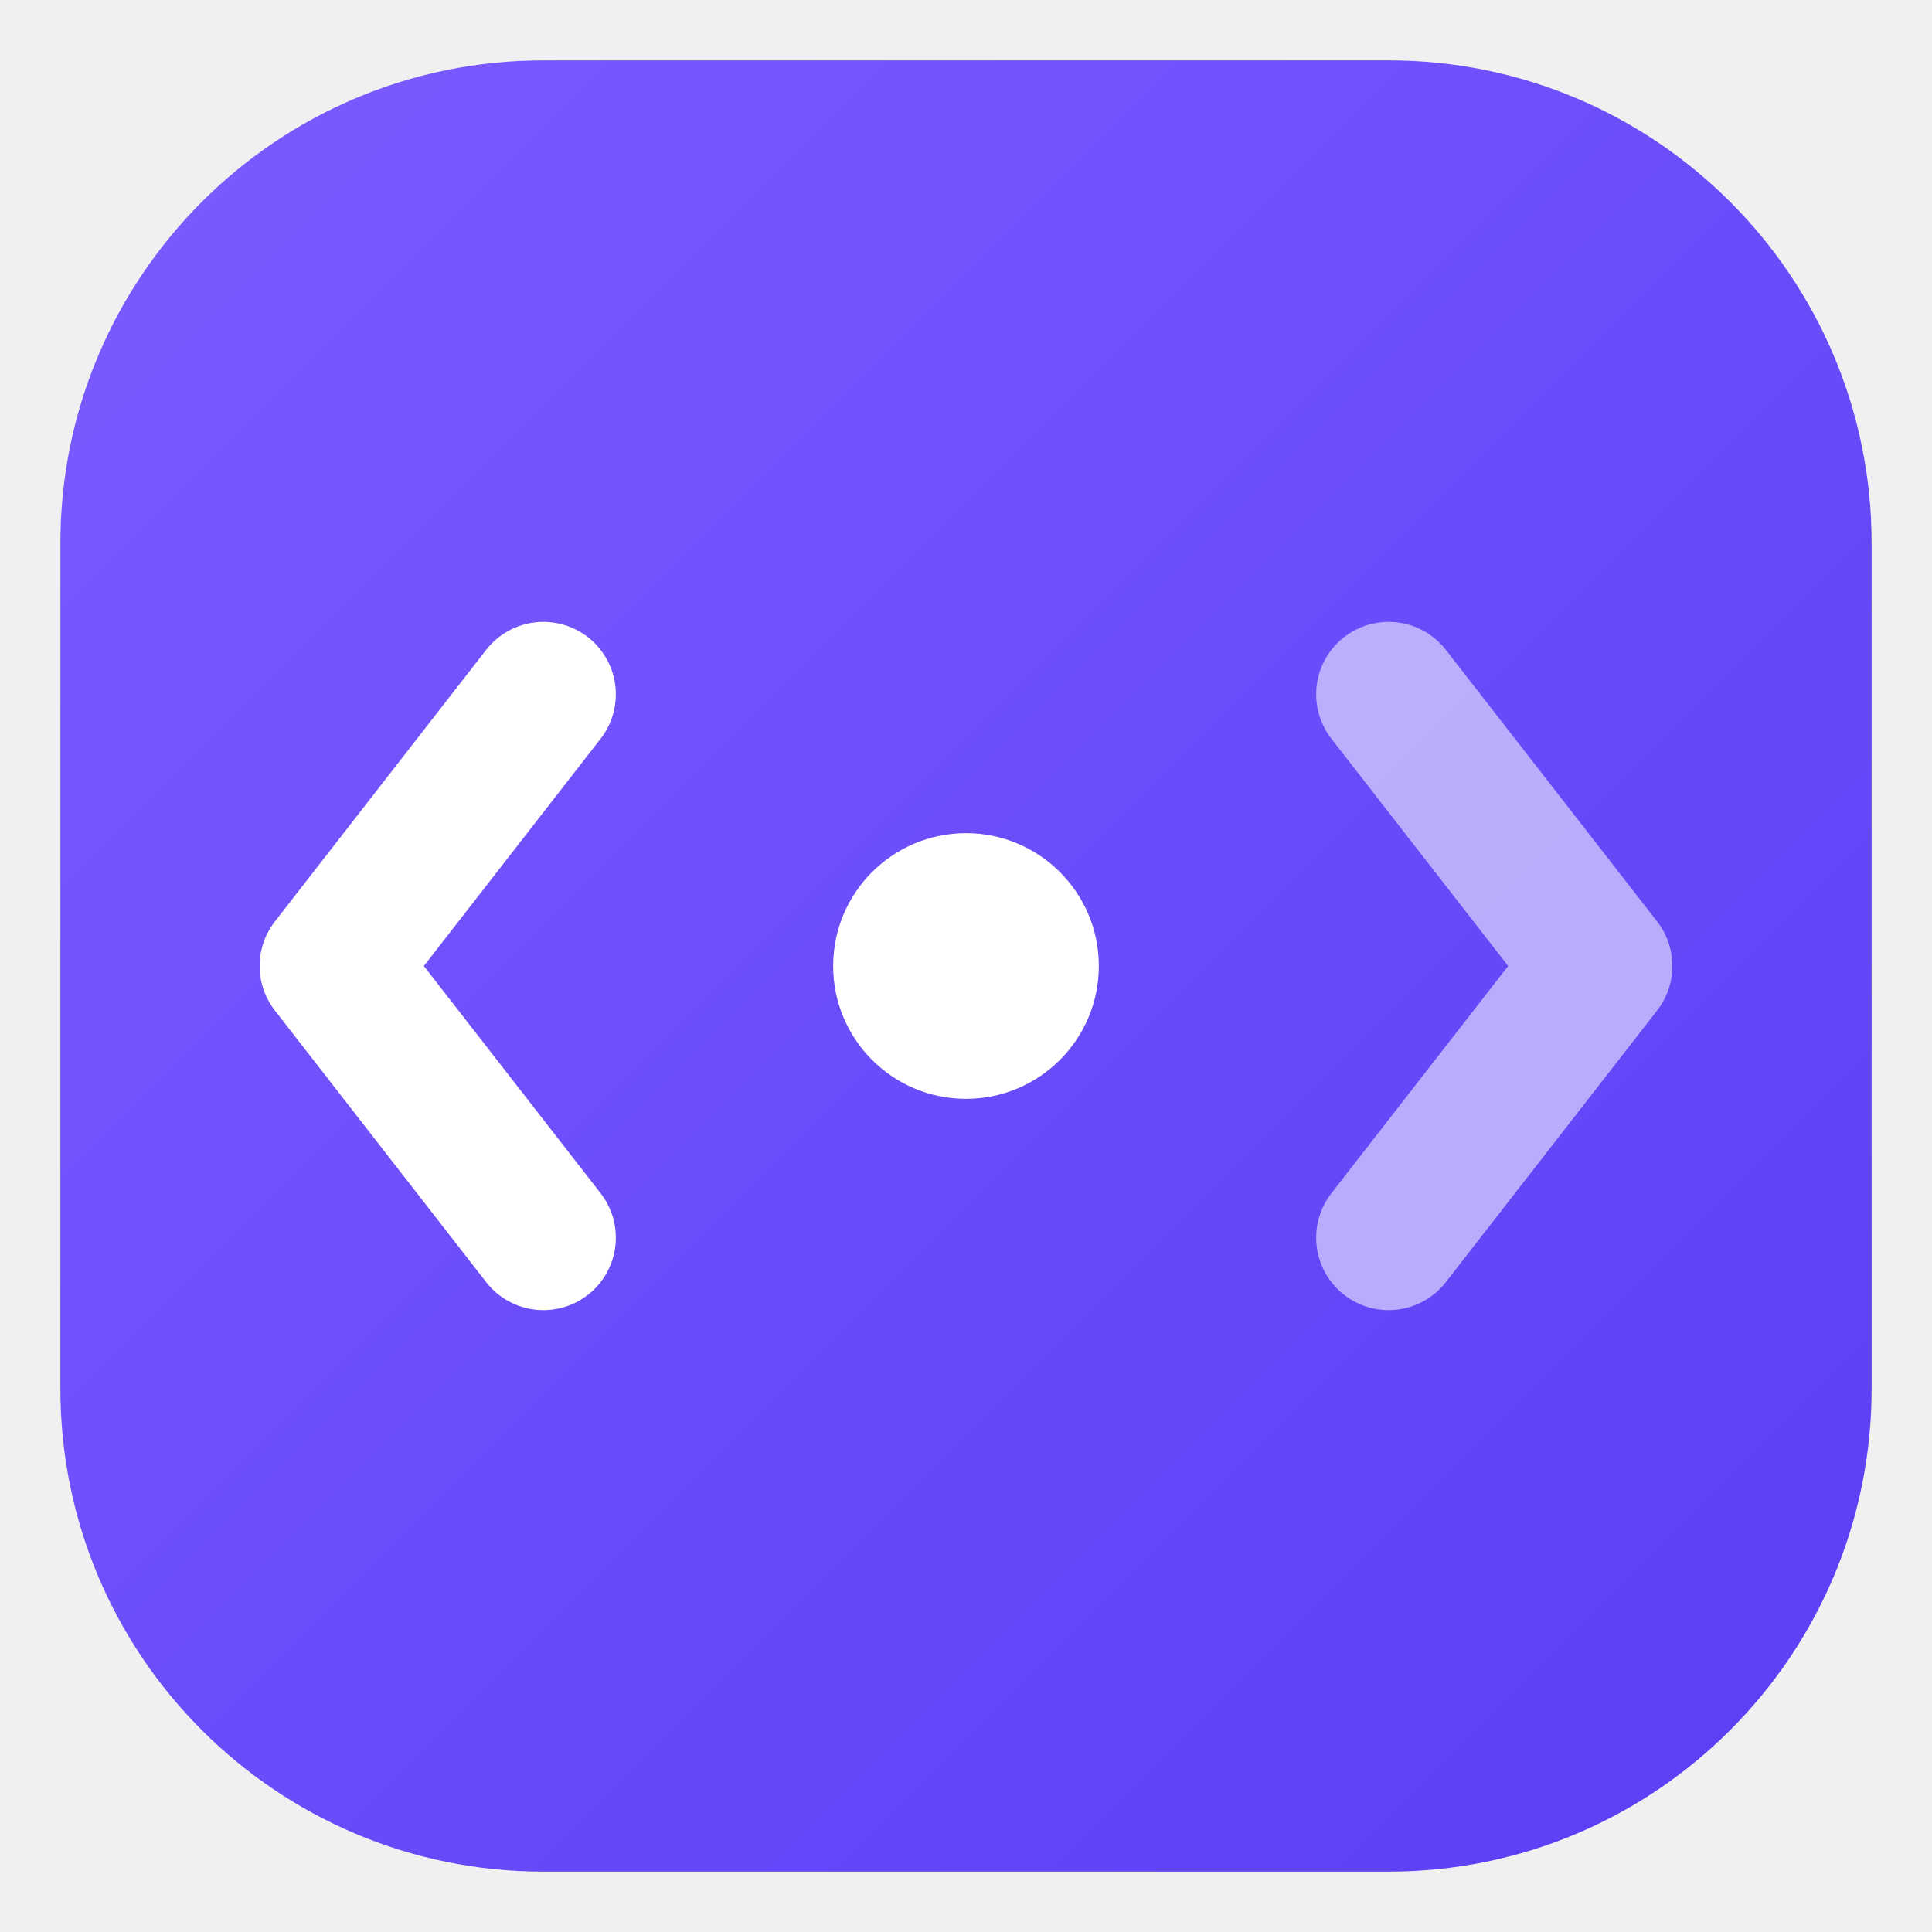
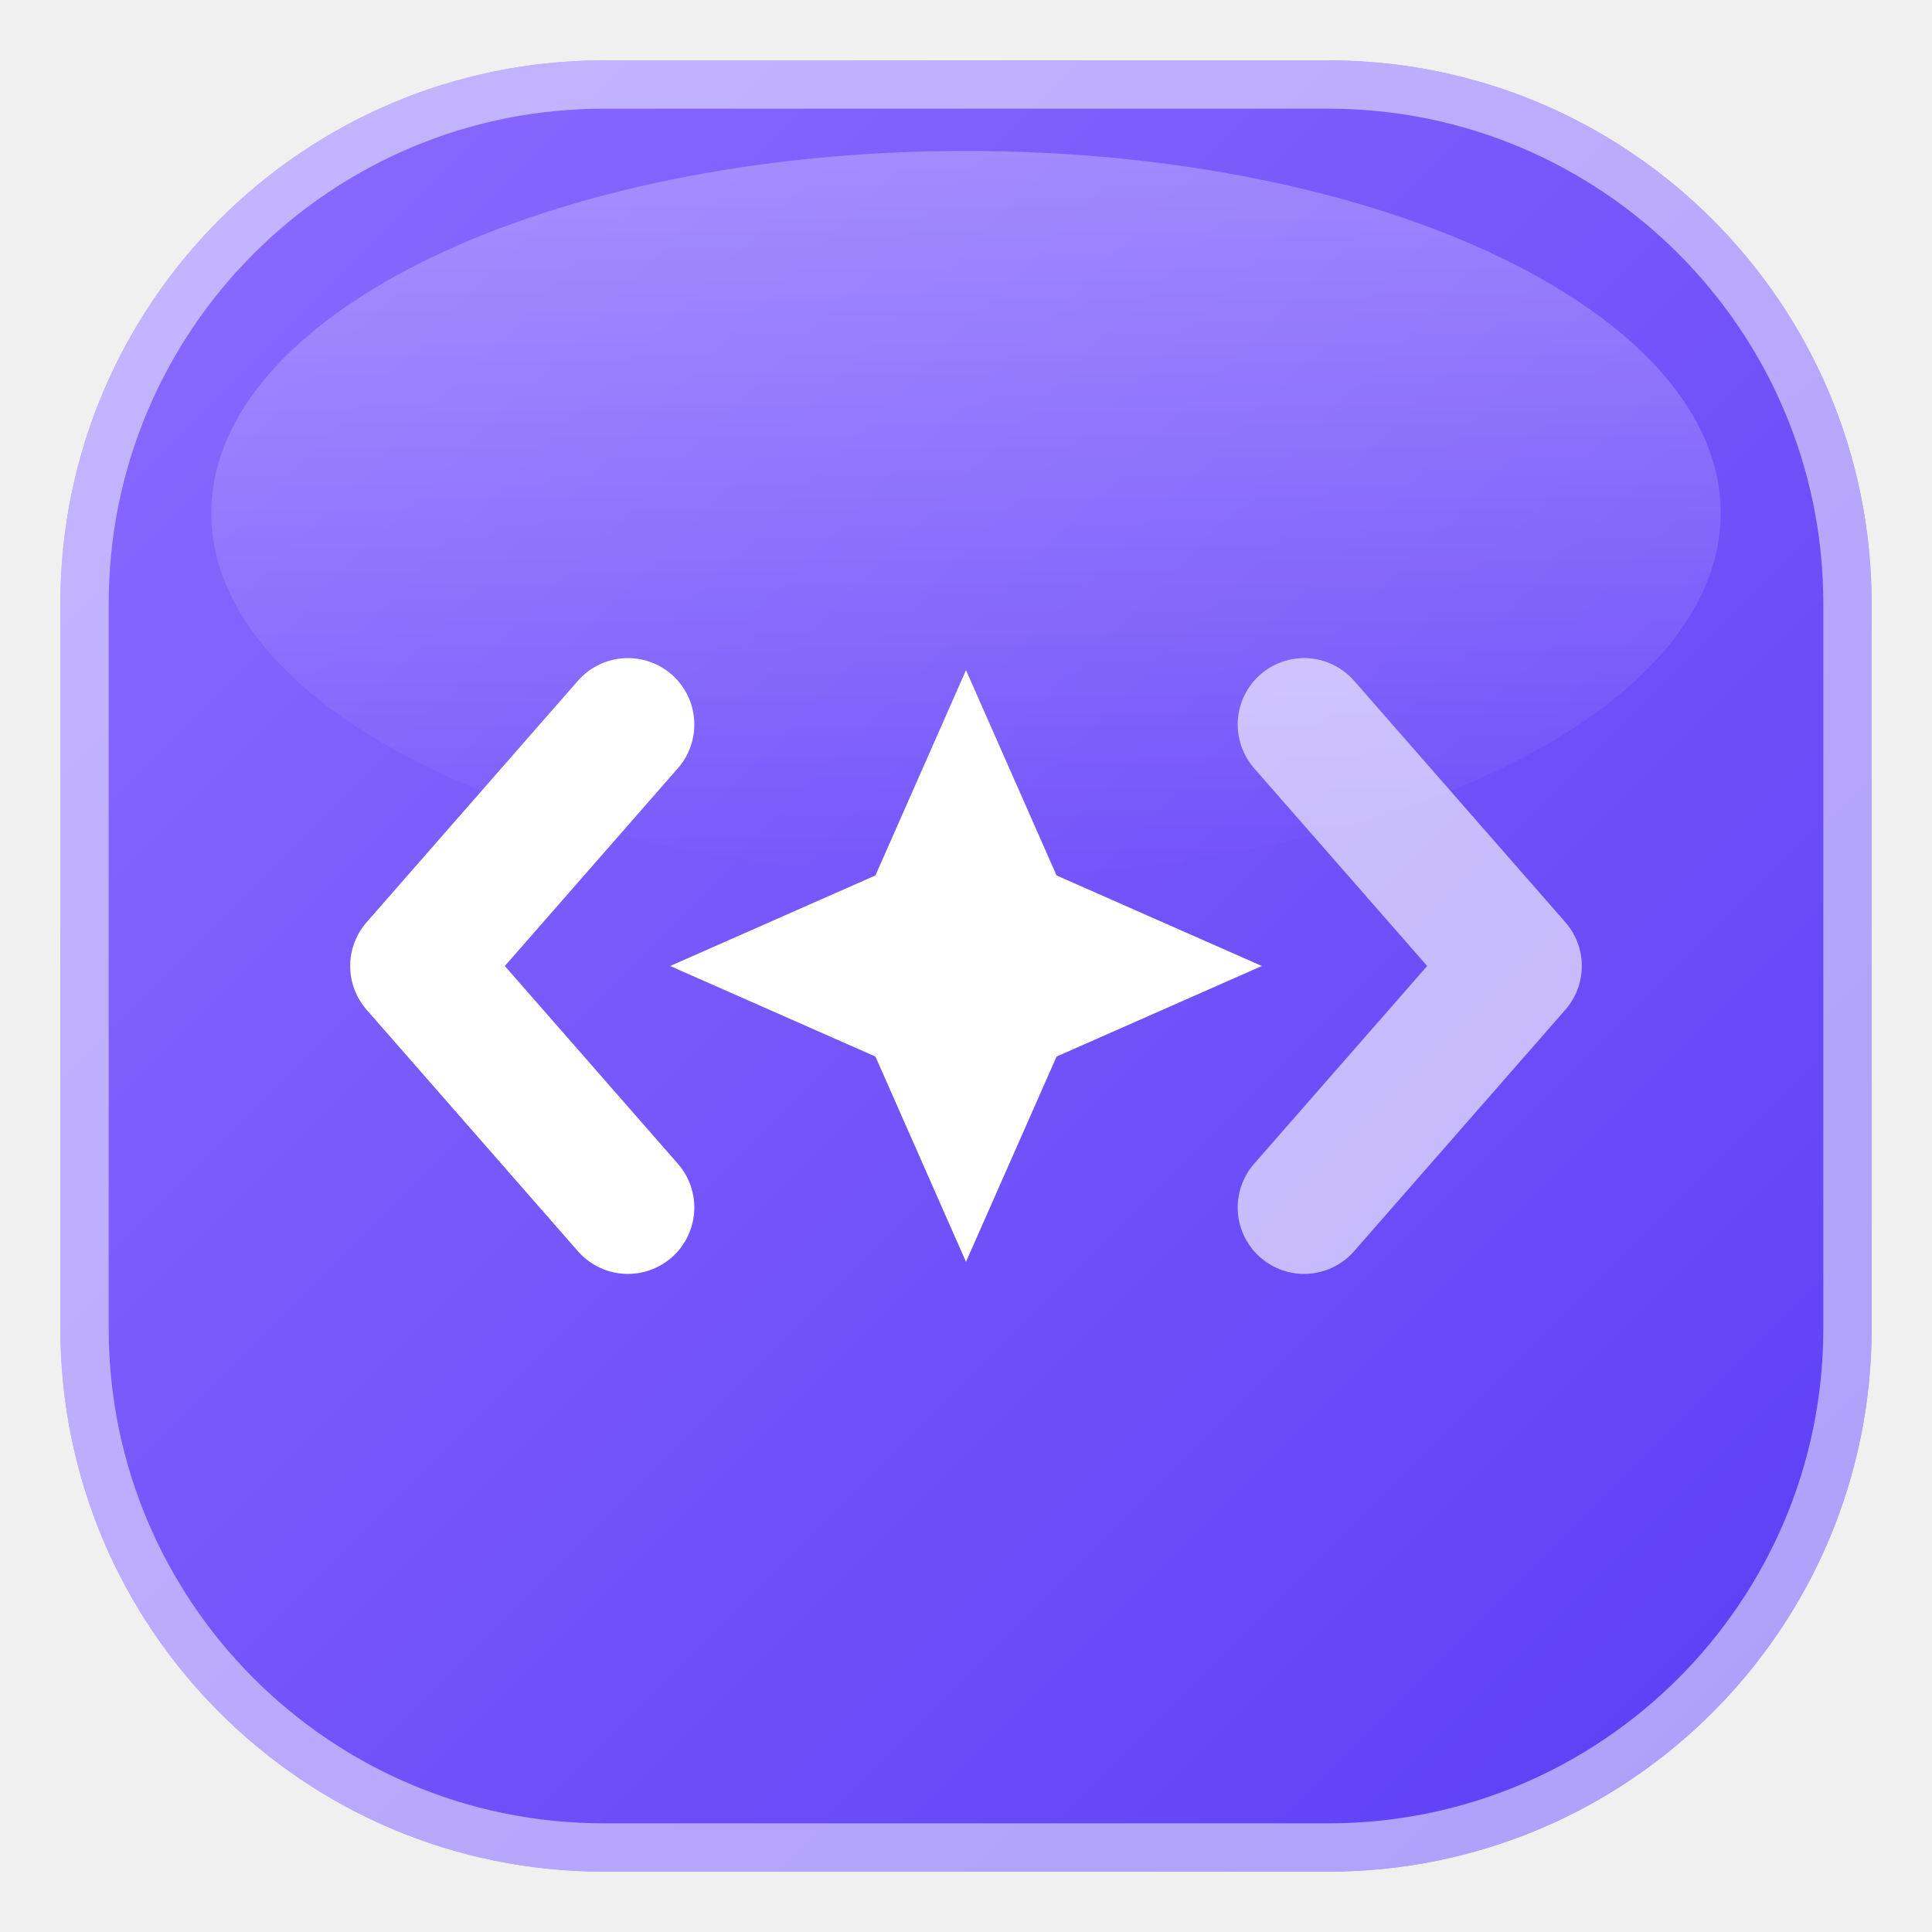
<svg xmlns="http://www.w3.org/2000/svg" viewBox="0 0 32 32">
  <defs>
-     <linearGradient id="g" x1="0" y1="0" x2="1" y2="1">
-       <stop offset="0" stop-color="#7C5CFF" />
+     <linearGradient id="t" x1="0" y1="0" x2="1" y2="1">
+       <stop offset="0" stop-color="#8B6DFF" />
      <stop offset="1" stop-color="#5B3DF5" />
    </linearGradient>
+     <linearGradient id="s" x1="0" y1="0" x2="0" y2="1">
+       <stop offset="0" stop-color="#fff" stop-opacity=".5" />
+       <stop offset="1" stop-color="#fff" stop-opacity="0" />
+     </linearGradient>
  </defs>
-   <rect x="1" y="1" width="30" height="30" rx="8" fill="url(#g)" />
-   <path d="M9 11.5 5.5 16 9 20.5" fill="none" stroke="#fff" stroke-width="2.4" stroke-linecap="round" stroke-linejoin="round" />
-   <path d="M23 11.5 26.5 16 23 20.5" fill="none" stroke="#fff" stroke-width="2.4" stroke-linecap="round" stroke-linejoin="round" opacity=".55" />
-   <circle cx="16" cy="16" r="2.2" fill="#fff" />
+   <rect x="1" y="1" width="30" height="30" rx="9" fill="url(#t)" />
+   <ellipse cx="16" cy="8.5" rx="12.5" ry="6" fill="url(#s)" opacity=".55" />
+   <rect x="1.4" y="1.4" width="29.2" height="29.2" rx="8.6" fill="none" stroke="#fff" stroke-opacity=".5" stroke-width=".8" />
+   <path d="M10.4 12 6.9 16l3.5 4" fill="none" stroke="#fff" stroke-width="2.2" stroke-linecap="round" stroke-linejoin="round" />
+   <path d="M21.6 12l3.5 4-3.5 4" fill="none" stroke="#fff" stroke-width="2.2" stroke-linecap="round" stroke-linejoin="round" opacity=".62" />
+   <path d="M16 11.1l1.5 3.4 3.4 1.5-3.4 1.5L16 20.9l-1.5-3.4L11.1 16l3.4-1.5Z" fill="#fff" />
</svg>
